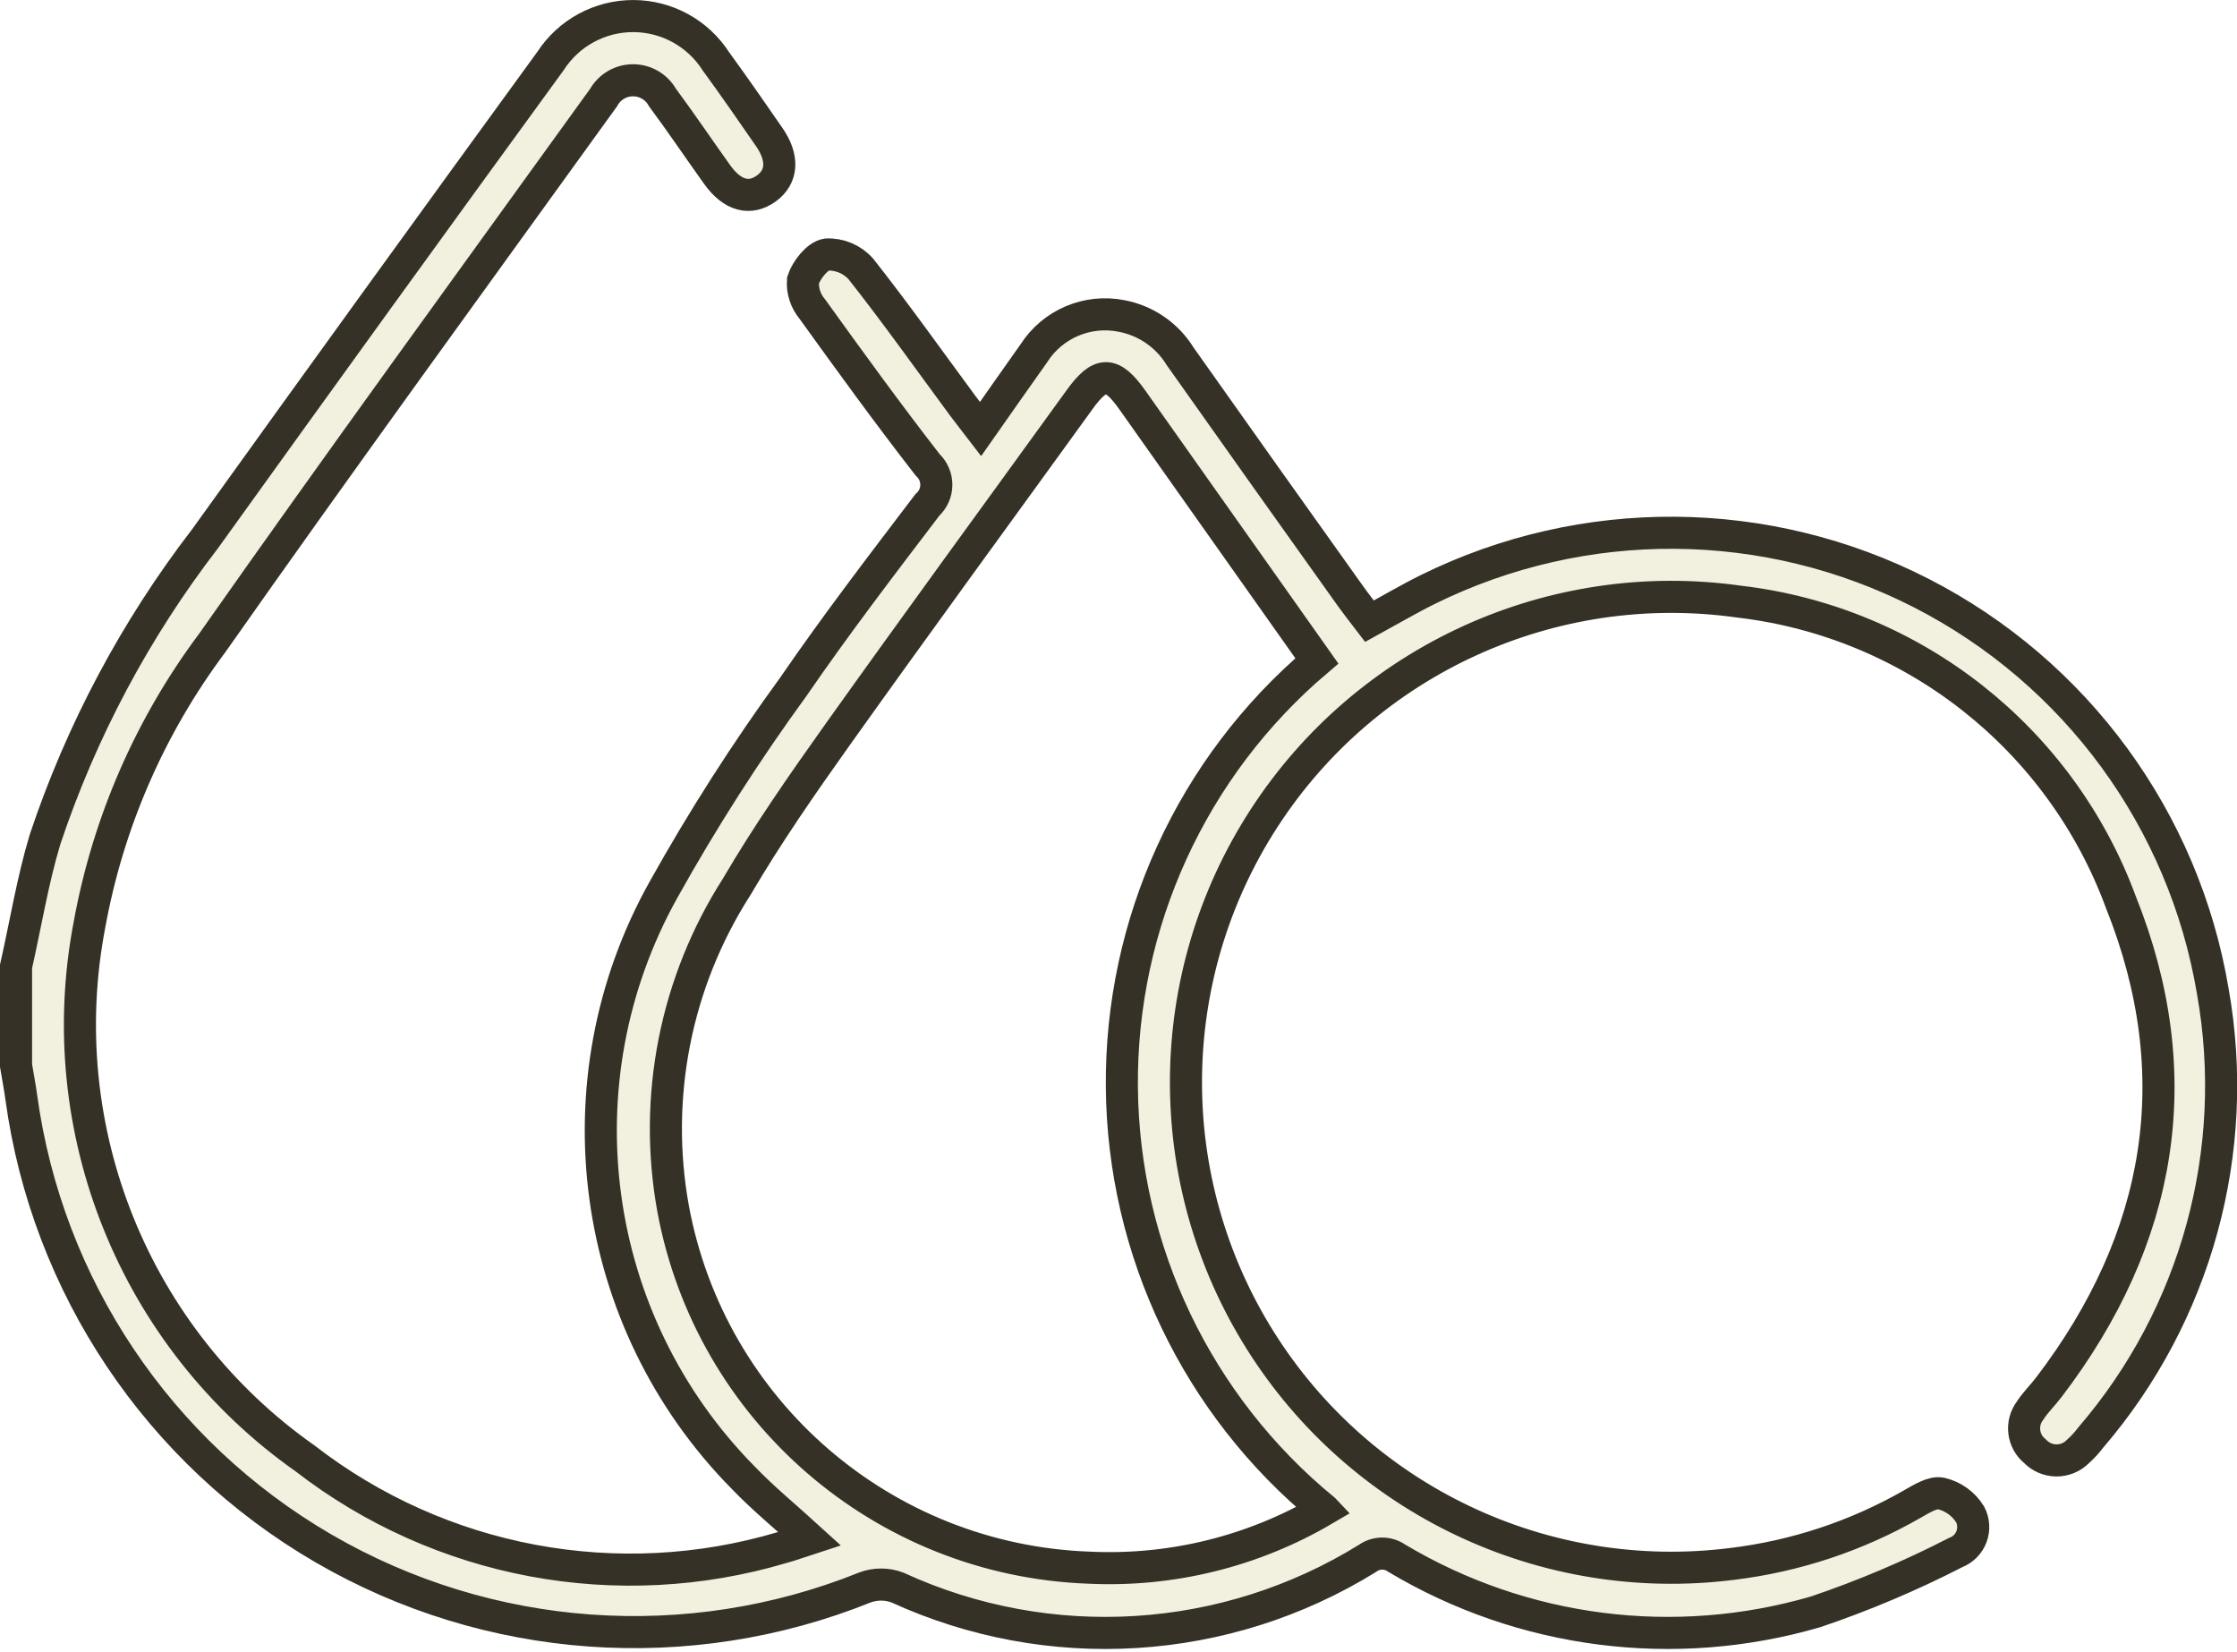
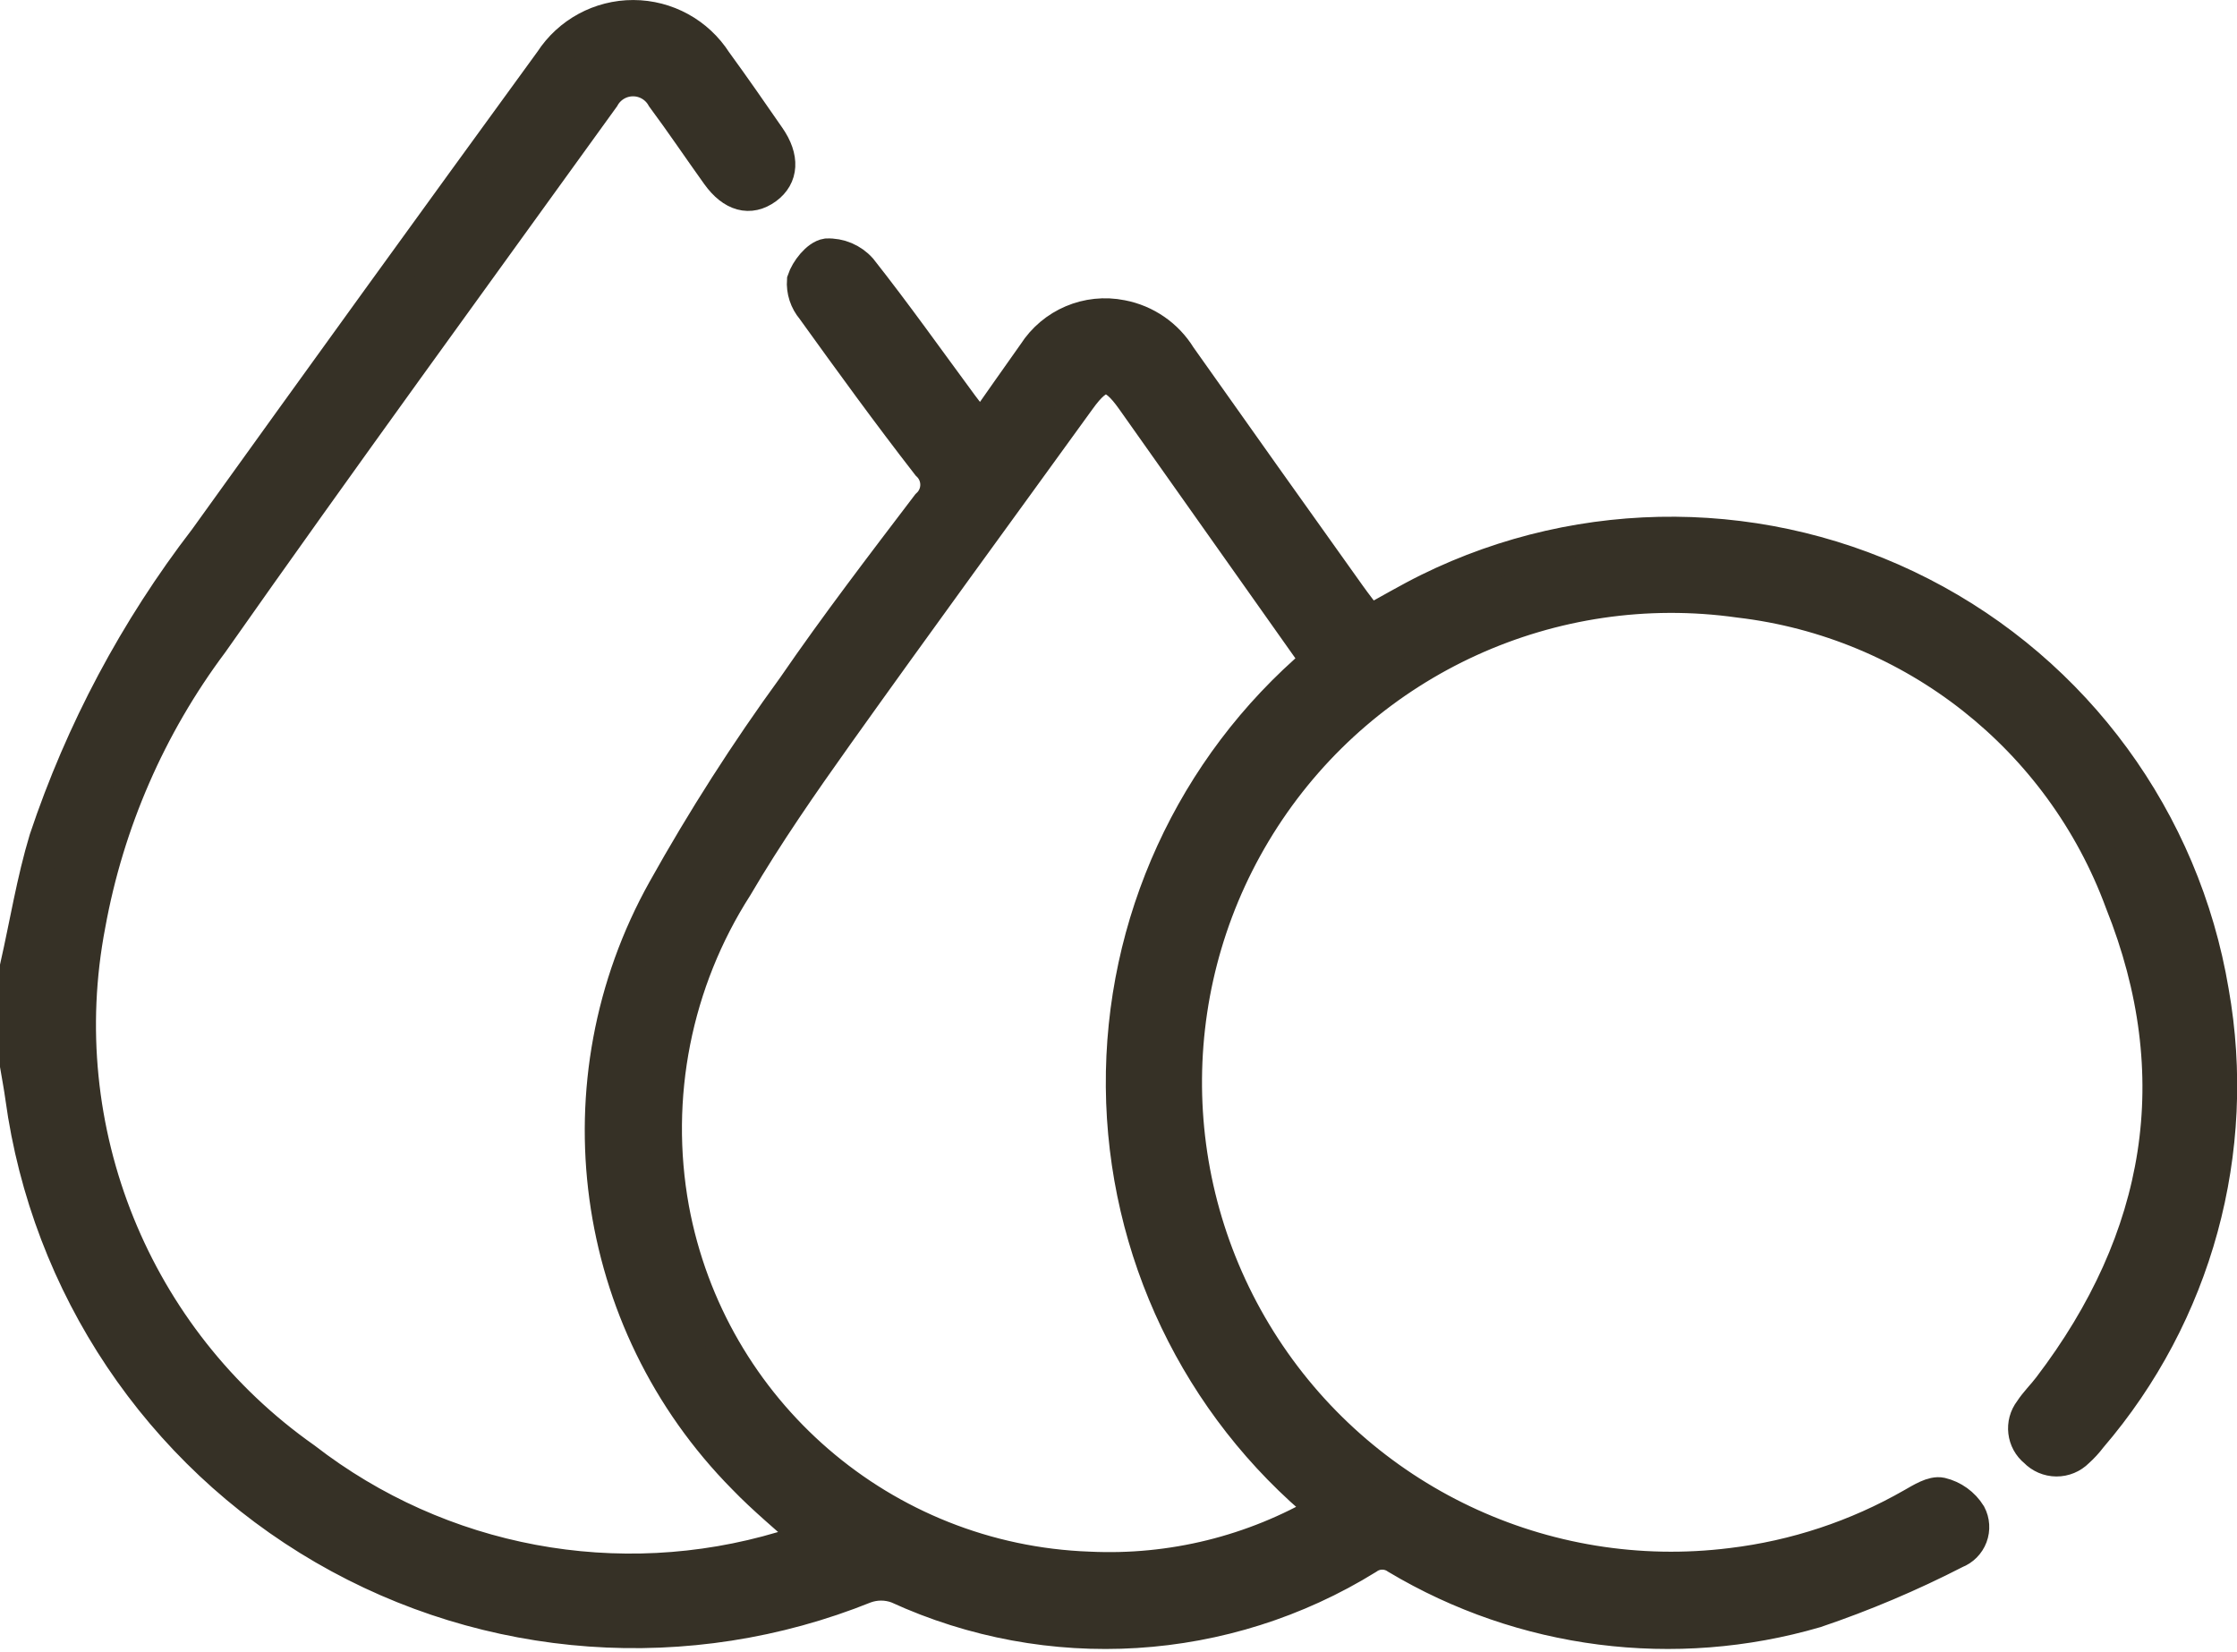
<svg xmlns="http://www.w3.org/2000/svg" width="69.731" height="51.478" viewBox="0 0 69.731 51.478">
  <g id="Capa_1" data-name="Capa 1" transform="translate(0.5 0.499)">
-     <path id="Trazado_15001" data-name="Trazado 15001" d="M0,29.622c.3-1.324.515-2.67.906-3.965a31.994,31.994,0,0,1,4.986-9.365Q11.253,8.827,16.662,1.4a3.066,3.066,0,0,1,5.154.013c.567.777,1.114,1.567,1.661,2.358.45.647.414,1.237-.084,1.6-.516.375-1.062.233-1.532-.421-.574-.8-1.123-1.618-1.709-2.407a1.052,1.052,0,0,0-1.838,0c-4.08,5.658-8.19,11.293-12.2,17a20.891,20.891,0,0,0-3.825,8.78A16.524,16.524,0,0,0,9.006,44.954a16.574,16.574,0,0,0,14.876,2.78c.276-.072.545-.176.855-.276-.717-.655-1.428-1.234-2.059-1.89a15.4,15.4,0,0,1-2.491-18.345,62.339,62.339,0,0,1,4.041-6.315c1.329-1.935,2.758-3.8,4.179-5.669a.847.847,0,0,0,.009-1.25C27.181,12.4,26,10.772,24.824,9.138a1.251,1.251,0,0,1-.294-.9c.108-.328.447-.759.739-.805a1.352,1.352,0,0,1,1.065.45c1.094,1.386,2.116,2.828,3.165,4.25.16.215.326.425.567.739.572-.814,1.112-1.589,1.661-2.36A2.633,2.633,0,0,1,34.465,9.35a2.74,2.74,0,0,1,1.822,1.257q2.634,3.726,5.283,7.435c.194.273.4.534.619.821.624-.341,1.214-.69,1.829-.994A17.126,17.126,0,0,1,68.477,30.4a16.816,16.816,0,0,1-3.8,13.9,3.091,3.091,0,0,1-.407.443.932.932,0,0,1-1.334-.009.916.916,0,0,1-.151-1.273c.169-.262.4-.482.588-.732,3.522-4.62,4.4-9.706,2.242-15.1a14.474,14.474,0,0,0-11.9-9.376,15.13,15.13,0,1,0-.237,29.994A14.887,14.887,0,0,0,59.1,46.385c.285-.161.644-.393.911-.334a1.454,1.454,0,0,1,.9.649.849.849,0,0,1-.447,1.189A31.913,31.913,0,0,1,56.1,49.737a16.482,16.482,0,0,1-13.063-1.671.784.784,0,0,0-.911.007,15.536,15.536,0,0,1-14.654.907,1.444,1.444,0,0,0-1-.005A19.284,19.284,0,0,1,.163,33.7c-.045-.33-.108-.656-.163-.985ZM40.773,46.554A17.226,17.226,0,0,1,40.549,20.1c-1.939-2.74-3.847-5.438-5.755-8.137-.638-.9-1-.9-1.646,0-2.514,3.477-5.05,6.94-7.539,10.434-1.1,1.546-2.188,3.11-3.146,4.745a13.97,13.97,0,0,0-1.982,10.025A13.686,13.686,0,0,0,33.449,48.362a13.216,13.216,0,0,0,7.326-1.806Z" transform="translate(0 0)" fill="#f2f0de" stroke="#363126" stroke-width="1" />
+     <path id="Trazado_15001" data-name="Trazado 15001" d="M0,29.622c.3-1.324.515-2.67.906-3.965a31.994,31.994,0,0,1,4.986-9.365Q11.253,8.827,16.662,1.4a3.066,3.066,0,0,1,5.154.013c.567.777,1.114,1.567,1.661,2.358.45.647.414,1.237-.084,1.6-.516.375-1.062.233-1.532-.421-.574-.8-1.123-1.618-1.709-2.407a1.052,1.052,0,0,0-1.838,0c-4.08,5.658-8.19,11.293-12.2,17a20.891,20.891,0,0,0-3.825,8.78A16.524,16.524,0,0,0,9.006,44.954a16.574,16.574,0,0,0,14.876,2.78c.276-.072.545-.176.855-.276-.717-.655-1.428-1.234-2.059-1.89a15.4,15.4,0,0,1-2.491-18.345,62.339,62.339,0,0,1,4.041-6.315c1.329-1.935,2.758-3.8,4.179-5.669a.847.847,0,0,0,.009-1.25C27.181,12.4,26,10.772,24.824,9.138a1.251,1.251,0,0,1-.294-.9c.108-.328.447-.759.739-.805a1.352,1.352,0,0,1,1.065.45c1.094,1.386,2.116,2.828,3.165,4.25.16.215.326.425.567.739.572-.814,1.112-1.589,1.661-2.36A2.633,2.633,0,0,1,34.465,9.35a2.74,2.74,0,0,1,1.822,1.257q2.634,3.726,5.283,7.435c.194.273.4.534.619.821.624-.341,1.214-.69,1.829-.994A17.126,17.126,0,0,1,68.477,30.4a16.816,16.816,0,0,1-3.8,13.9,3.091,3.091,0,0,1-.407.443.932.932,0,0,1-1.334-.009.916.916,0,0,1-.151-1.273c.169-.262.4-.482.588-.732,3.522-4.62,4.4-9.706,2.242-15.1a14.474,14.474,0,0,0-11.9-9.376,15.13,15.13,0,1,0-.237,29.994A14.887,14.887,0,0,0,59.1,46.385c.285-.161.644-.393.911-.334a1.454,1.454,0,0,1,.9.649.849.849,0,0,1-.447,1.189A31.913,31.913,0,0,1,56.1,49.737a16.482,16.482,0,0,1-13.063-1.671.784.784,0,0,0-.911.007,15.536,15.536,0,0,1-14.654.907,1.444,1.444,0,0,0-1-.005A19.284,19.284,0,0,1,.163,33.7c-.045-.33-.108-.656-.163-.985ZM40.773,46.554A17.226,17.226,0,0,1,40.549,20.1c-1.939-2.74-3.847-5.438-5.755-8.137-.638-.9-1-.9-1.646,0-2.514,3.477-5.05,6.94-7.539,10.434-1.1,1.546-2.188,3.11-3.146,4.745a13.97,13.97,0,0,0-1.982,10.025A13.686,13.686,0,0,0,33.449,48.362a13.216,13.216,0,0,0,7.326-1.806Z" transform="translate(0 0)" fill="#363126" stroke="#363126" stroke-width="1" />
  </g>
</svg>
